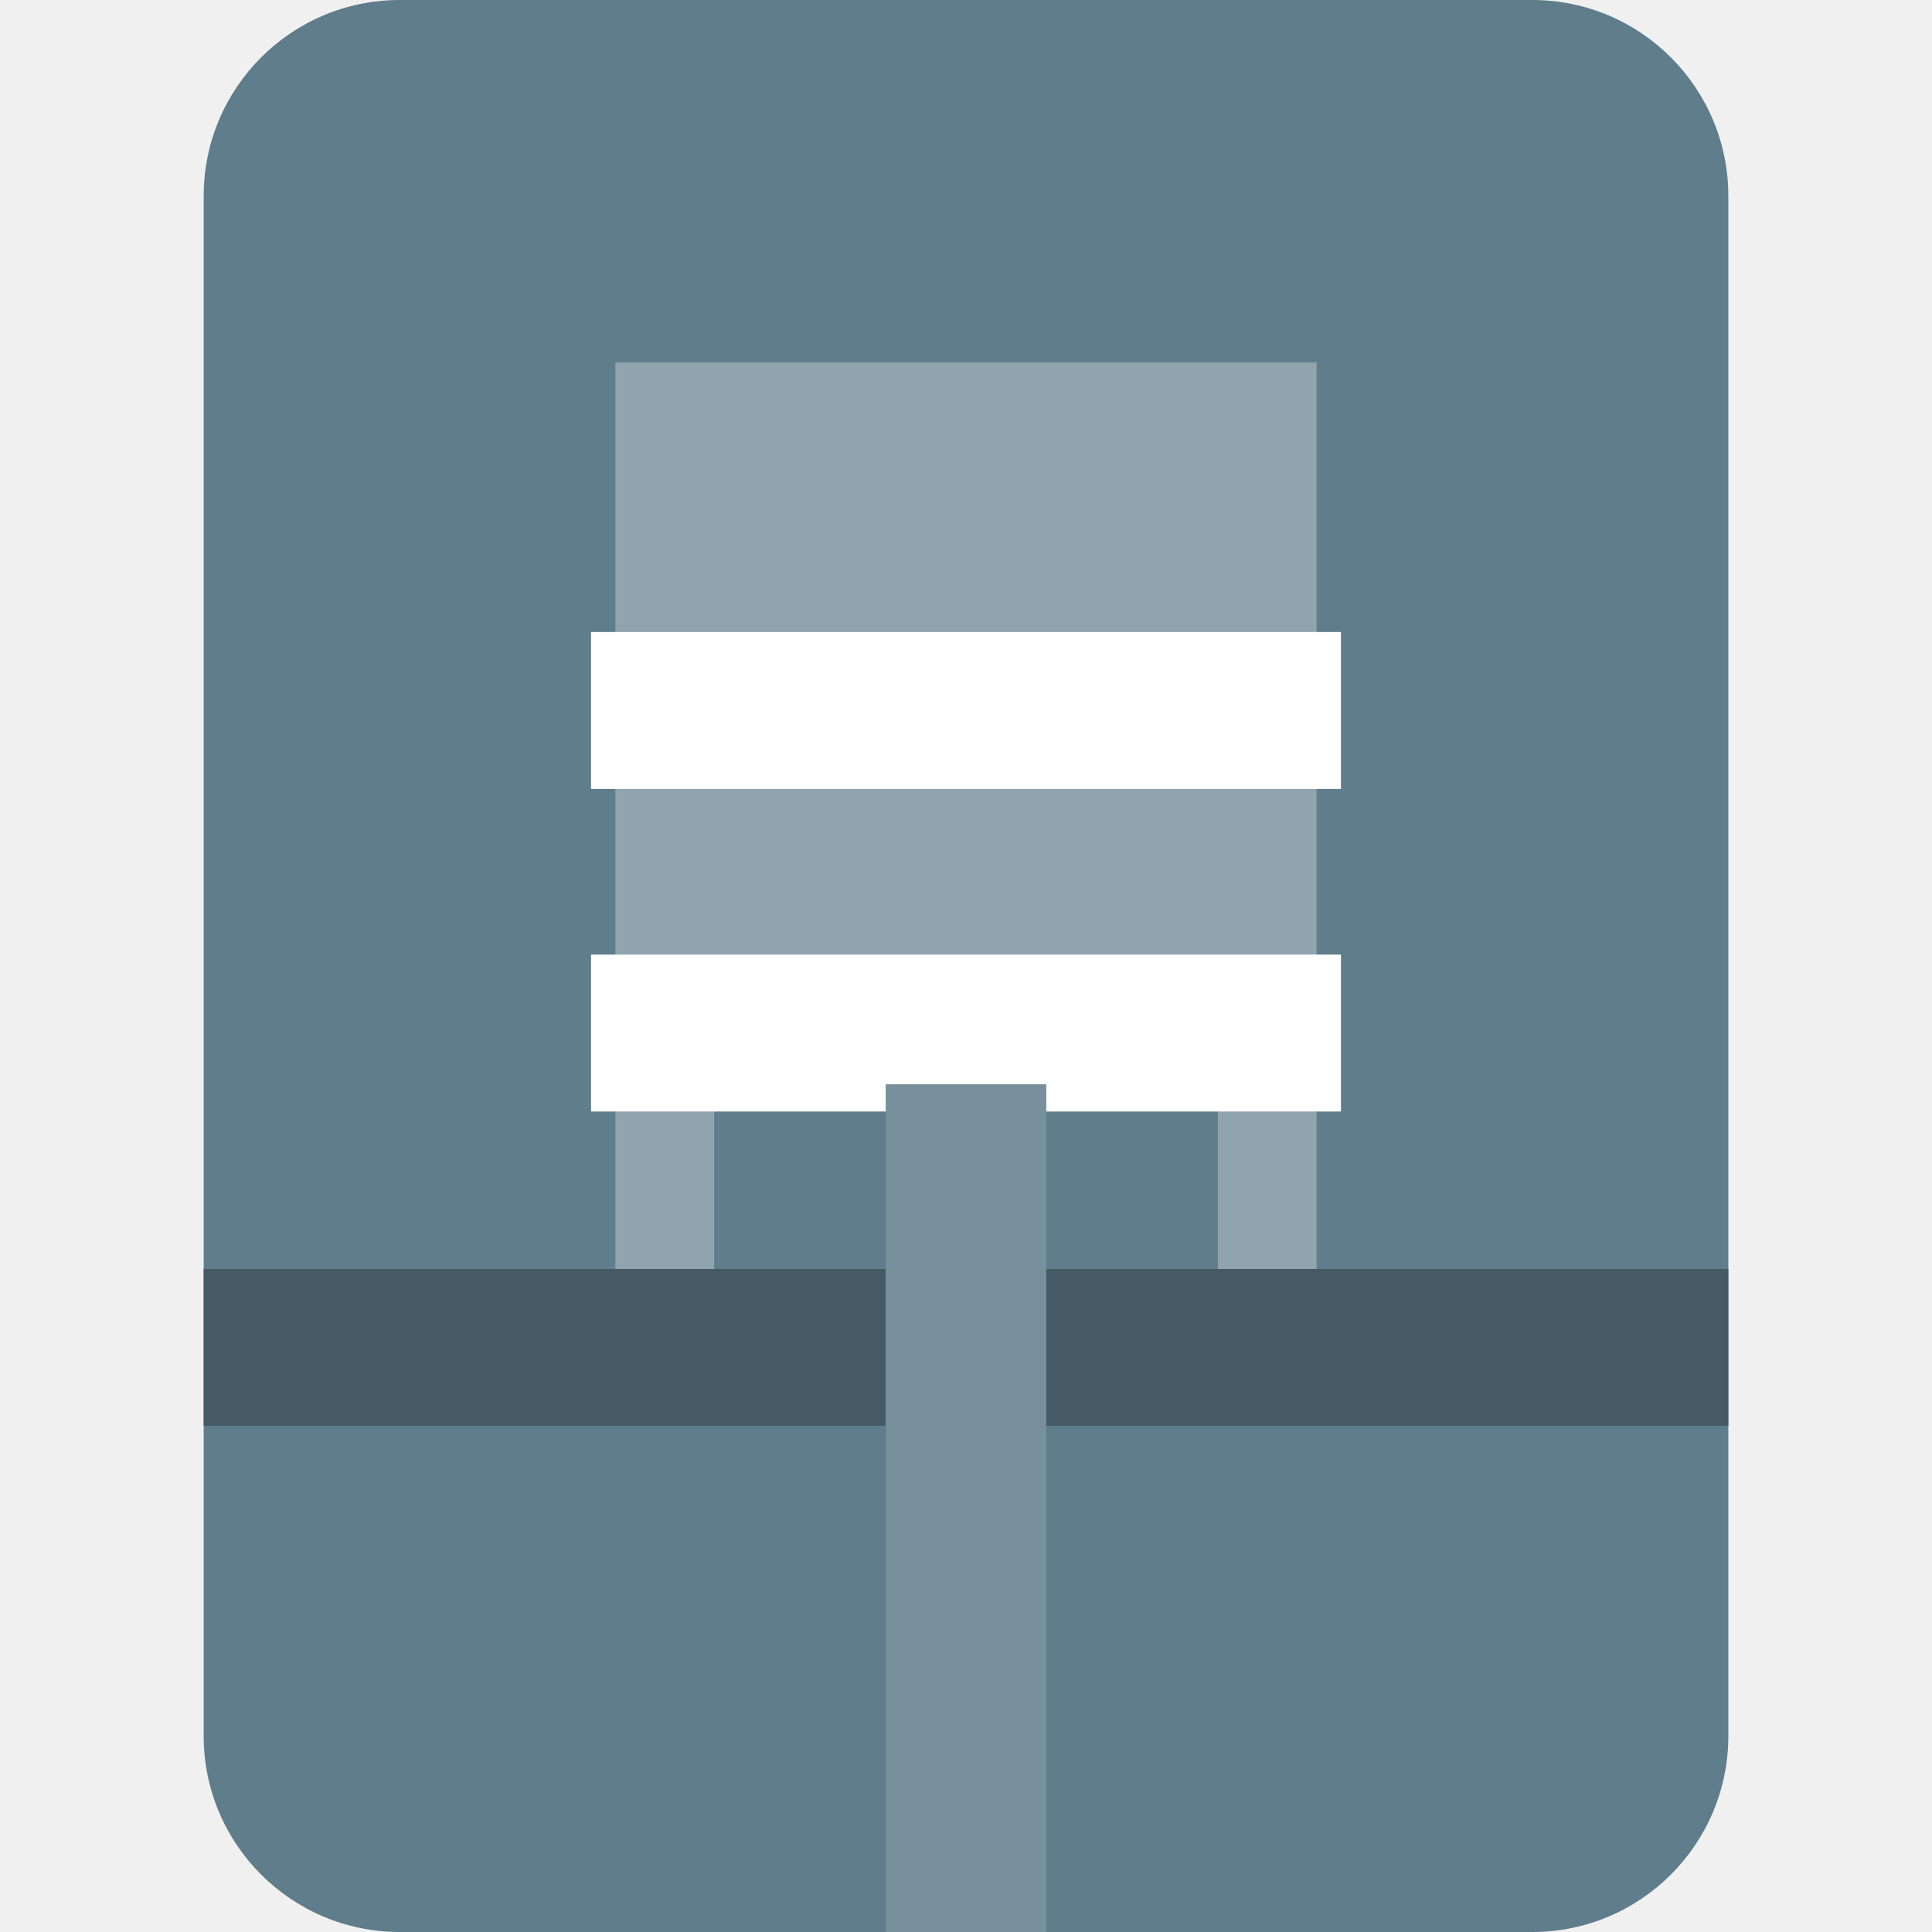
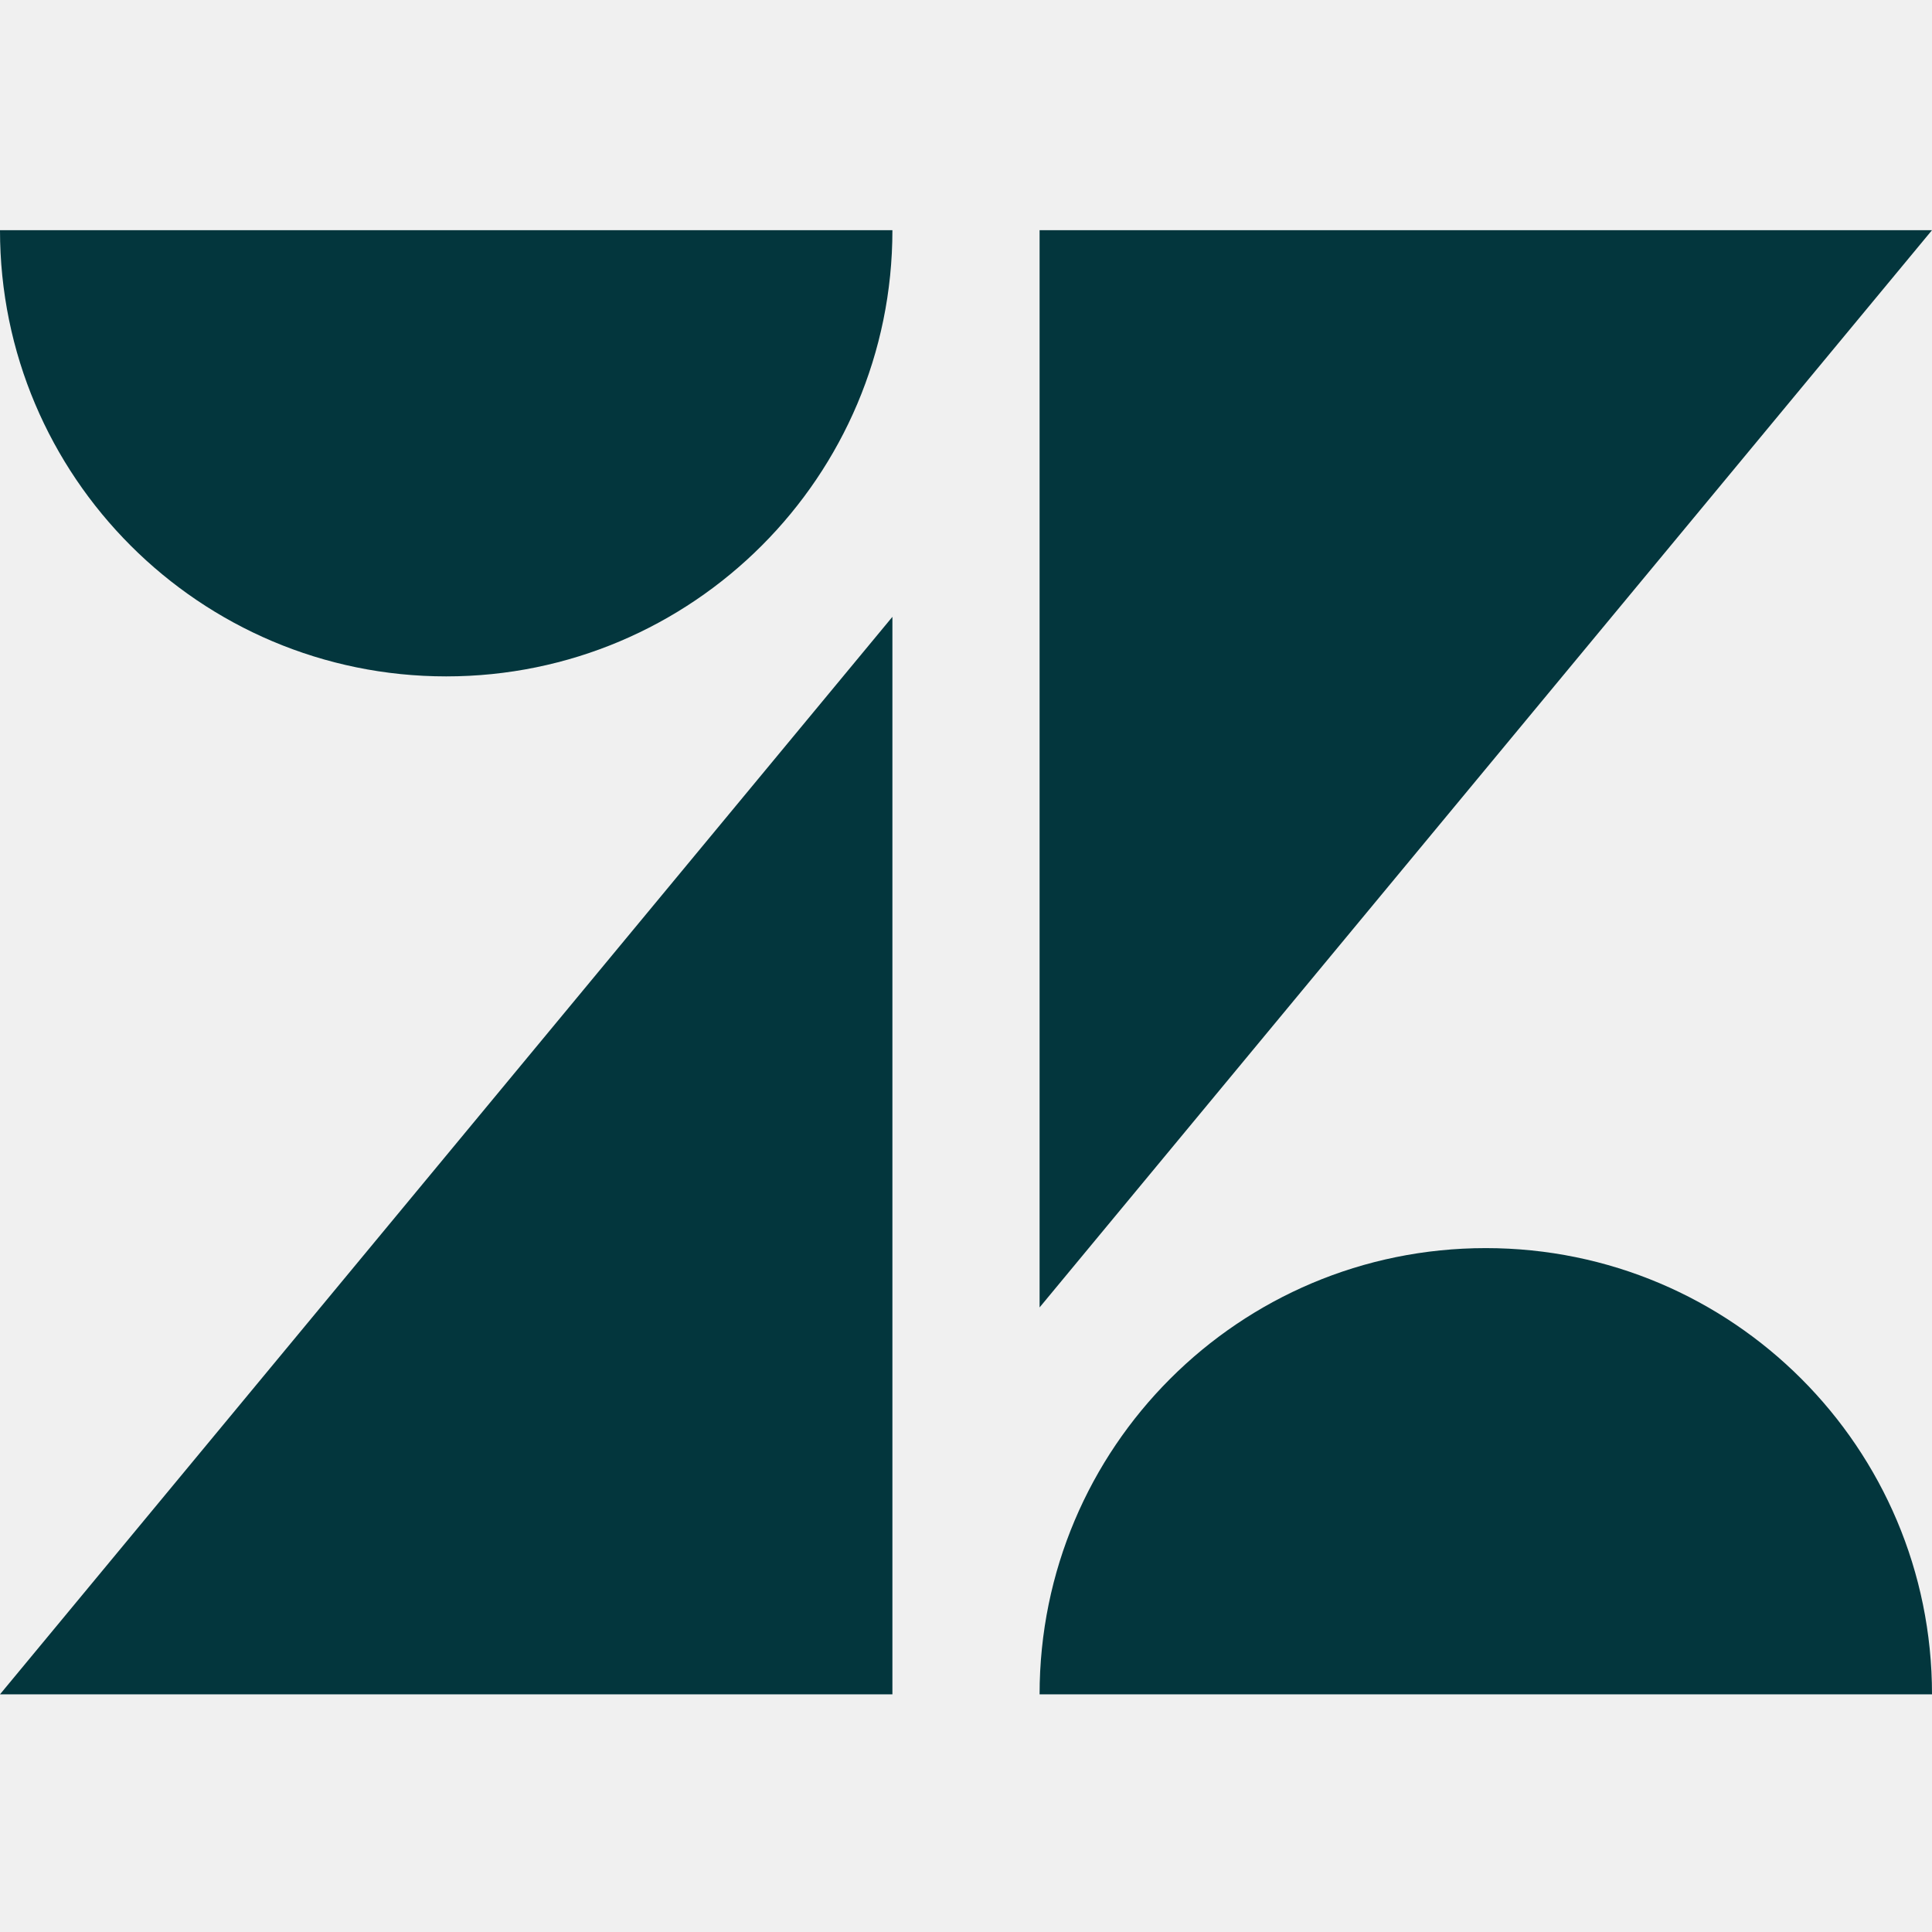
- <svg xmlns="http://www.w3.org/2000/svg" viewBox="0 0 512 512">
-   <path fill="#607D8B" d="M406.069 0H105.931C77.241 0 53.974 23.267 53.974 51.958v408.084c0 28.691 23.267 51.958 51.958 51.958h300.138c28.691 0 51.958-23.267 51.958-51.958V51.958C458.027 23.267 434.759 0 406.069 0z" />
-   <rect x="53.973" y="336.286" width="404.056" height="41.566" fill="#455A64" />
-   <path fill="#90A4AE" d="M163.079 336.286h26.177v-58.733c0-11.045 8.954-19.999 19.999-19.999h93.489c11.045 0 19.999 8.954 19.999 19.999v58.733h26.177V95.978H163.079v240.308z" />
-   <path fill="#607D8B" d="M163.079 95.978h185.842V64.137c0-8.498-6.889-15.387-15.387-15.387H178.467c-8.498 0-15.387 6.889-15.387 15.387v31.841z" />
-   <path fill="#FFFFFF" d="M156.632 167.491h198.736v41.584H156.632zM156.632 252.978h198.736v41.584H156.632z" />
-   <rect x="234.714" y="287.347" width="42.567" height="224.653" fill="#78909C" />
+ <svg xmlns="http://www.w3.org/2000/svg" width="800px" height="800px" viewBox="0 -30.5 256 256" version="1.1" preserveAspectRatio="xMidYMid">
+   <g>
+     <path d="M118.249,51.233 L118.249,194.006 L0,194.006 L118.249,51.233 Z M118.249,2.84217094e-14 C118.249,32.644 91.769,59.125 59.125,59.125 C26.481,59.125 0,32.644 0,2.84217094e-14 L118.249,2.84217094e-14 Z M137.751,194.006 C137.751,161.329 164.199,134.881 196.875,134.881 C229.552,134.881 256,161.362 256,194.006 L137.751,194.006 Z M137.751,142.74 L137.751,0 L256,0 L137.751,142.74 Z" fill="#03363D">
+ 
+ </path>
+   </g>
</svg>
